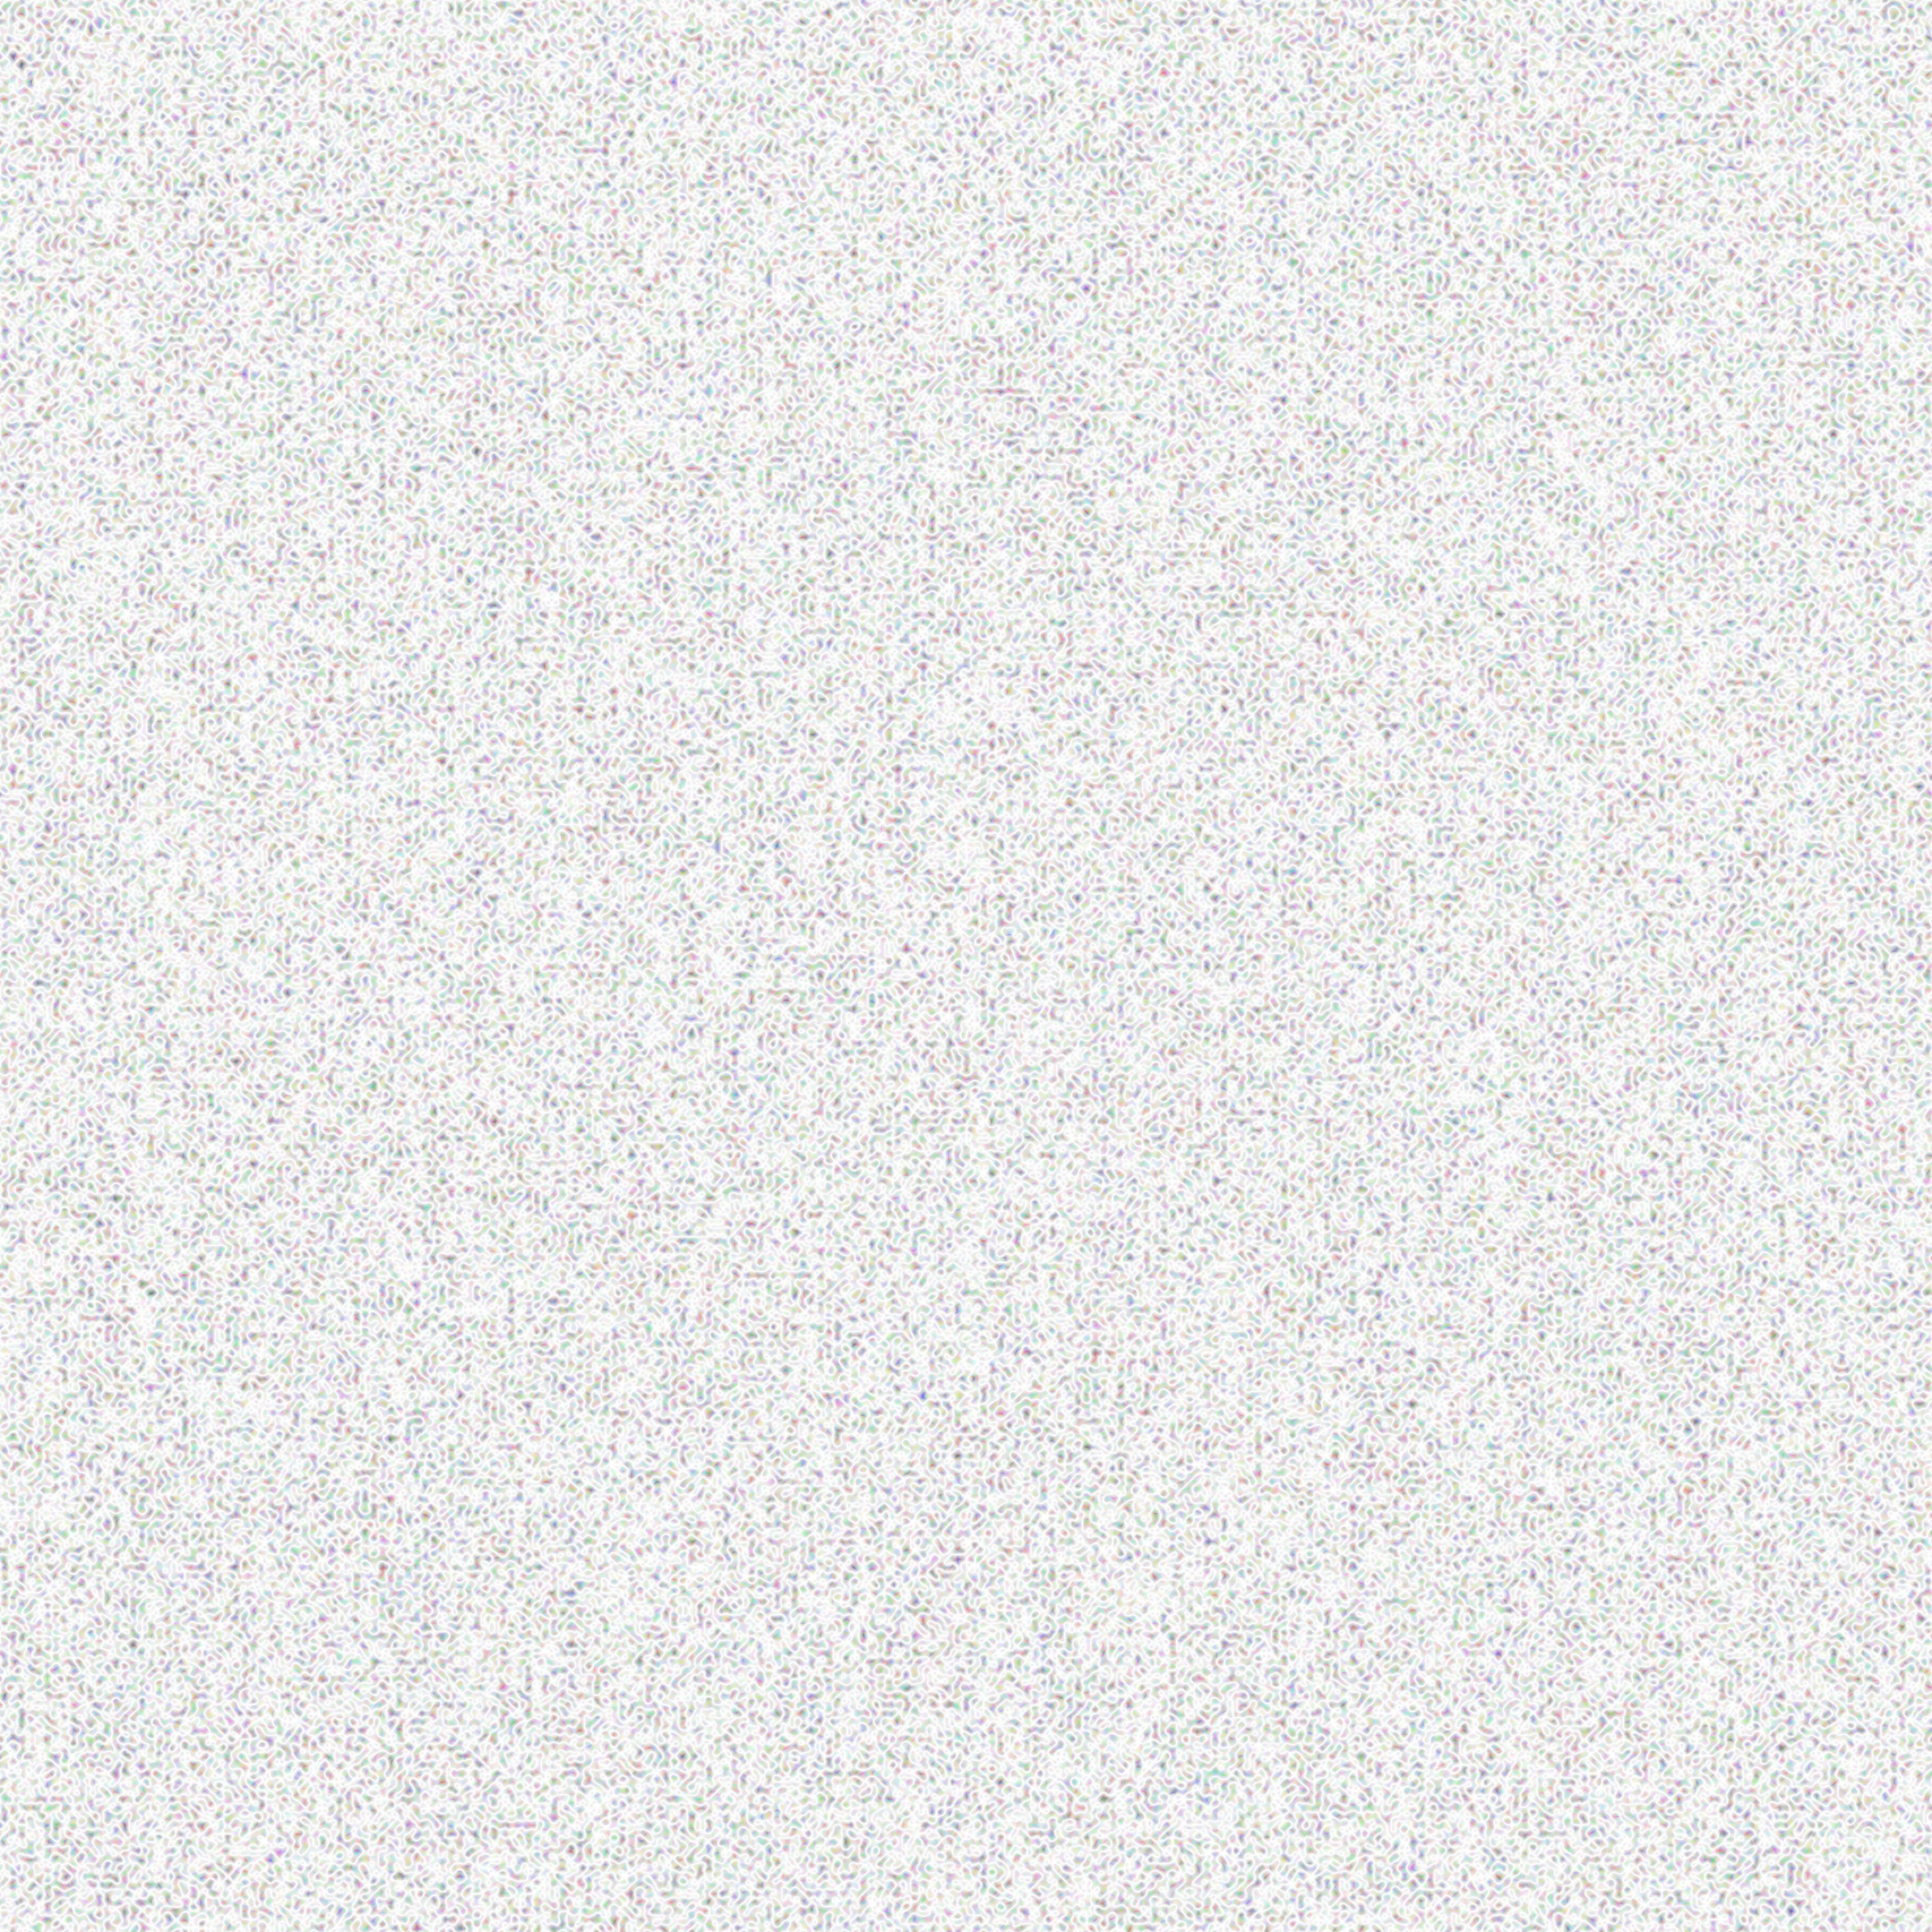
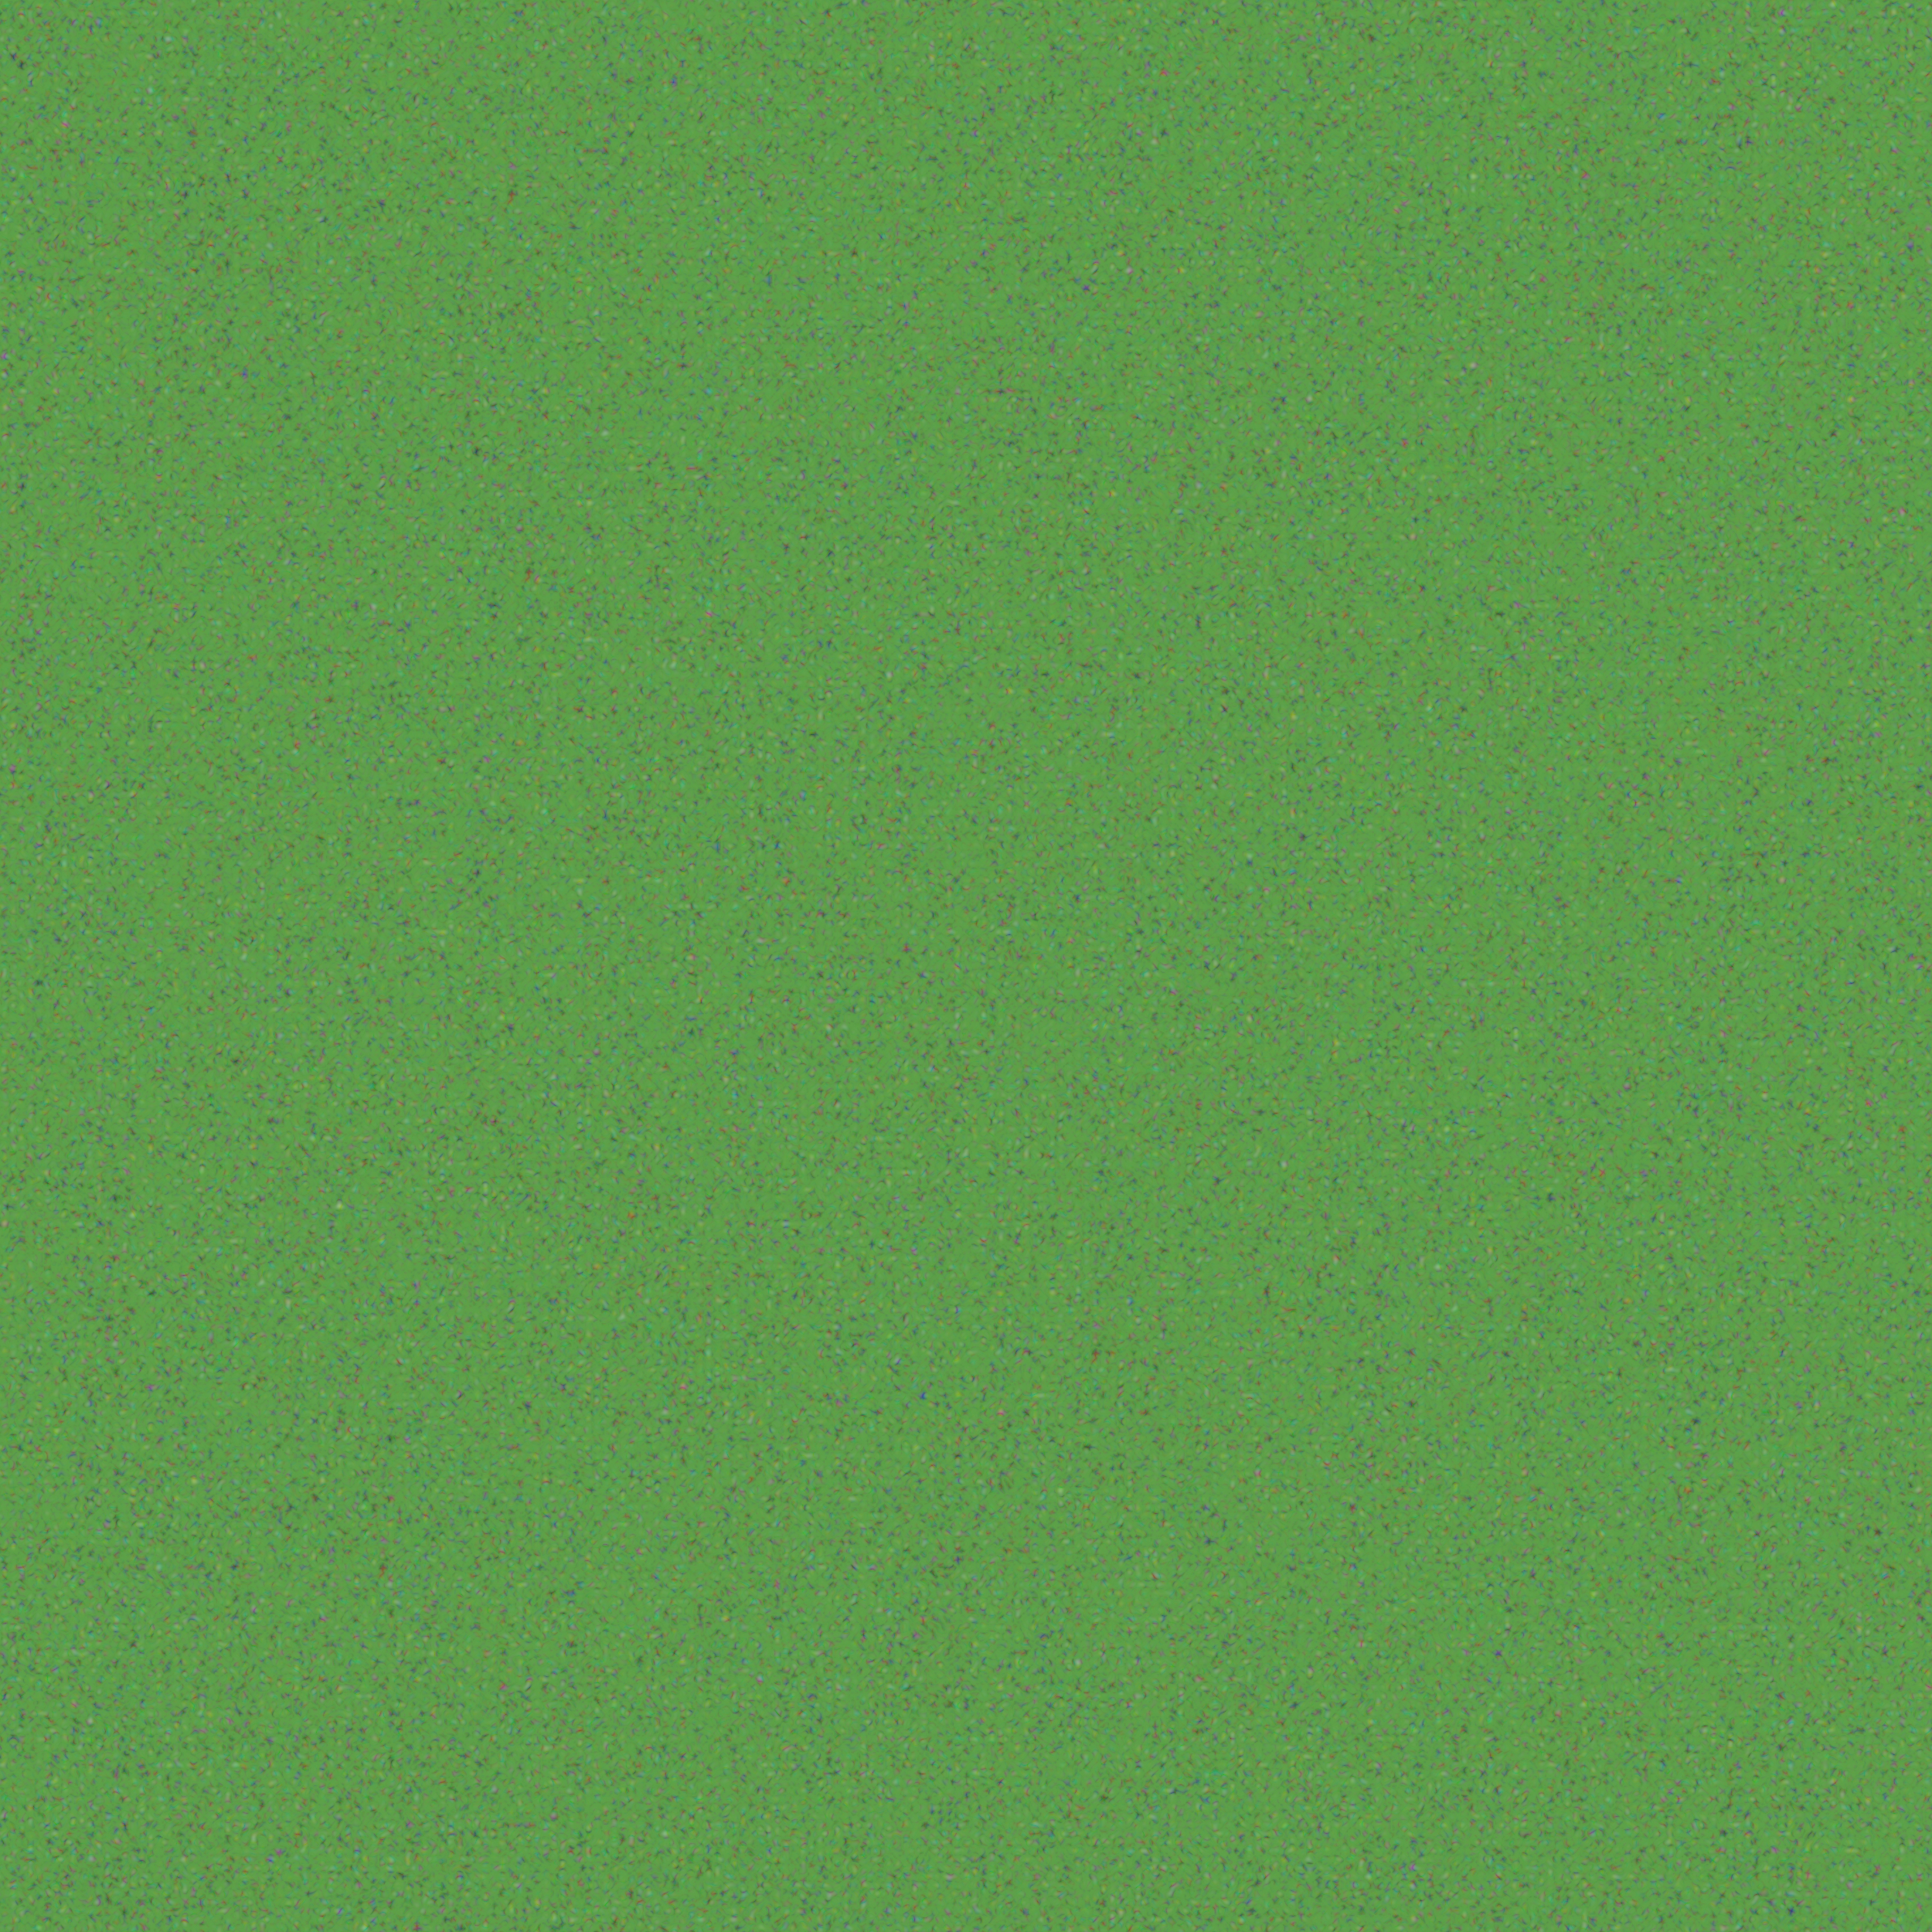
<svg xmlns="http://www.w3.org/2000/svg" width="300" height="300">
  <filter id="n" x="0" y="0">
    <feTurbulence type="turbulence" baseFrequency="0.75" stitchTiles="stitch" />
  </filter>
-   <rect width="300" height="300" fill="#fff" />
+   <rect width="300" height="300" fill="#5da148" />
  <rect width="300" height="300" filter="url(#n)" opacity="0.90" />
</svg>
